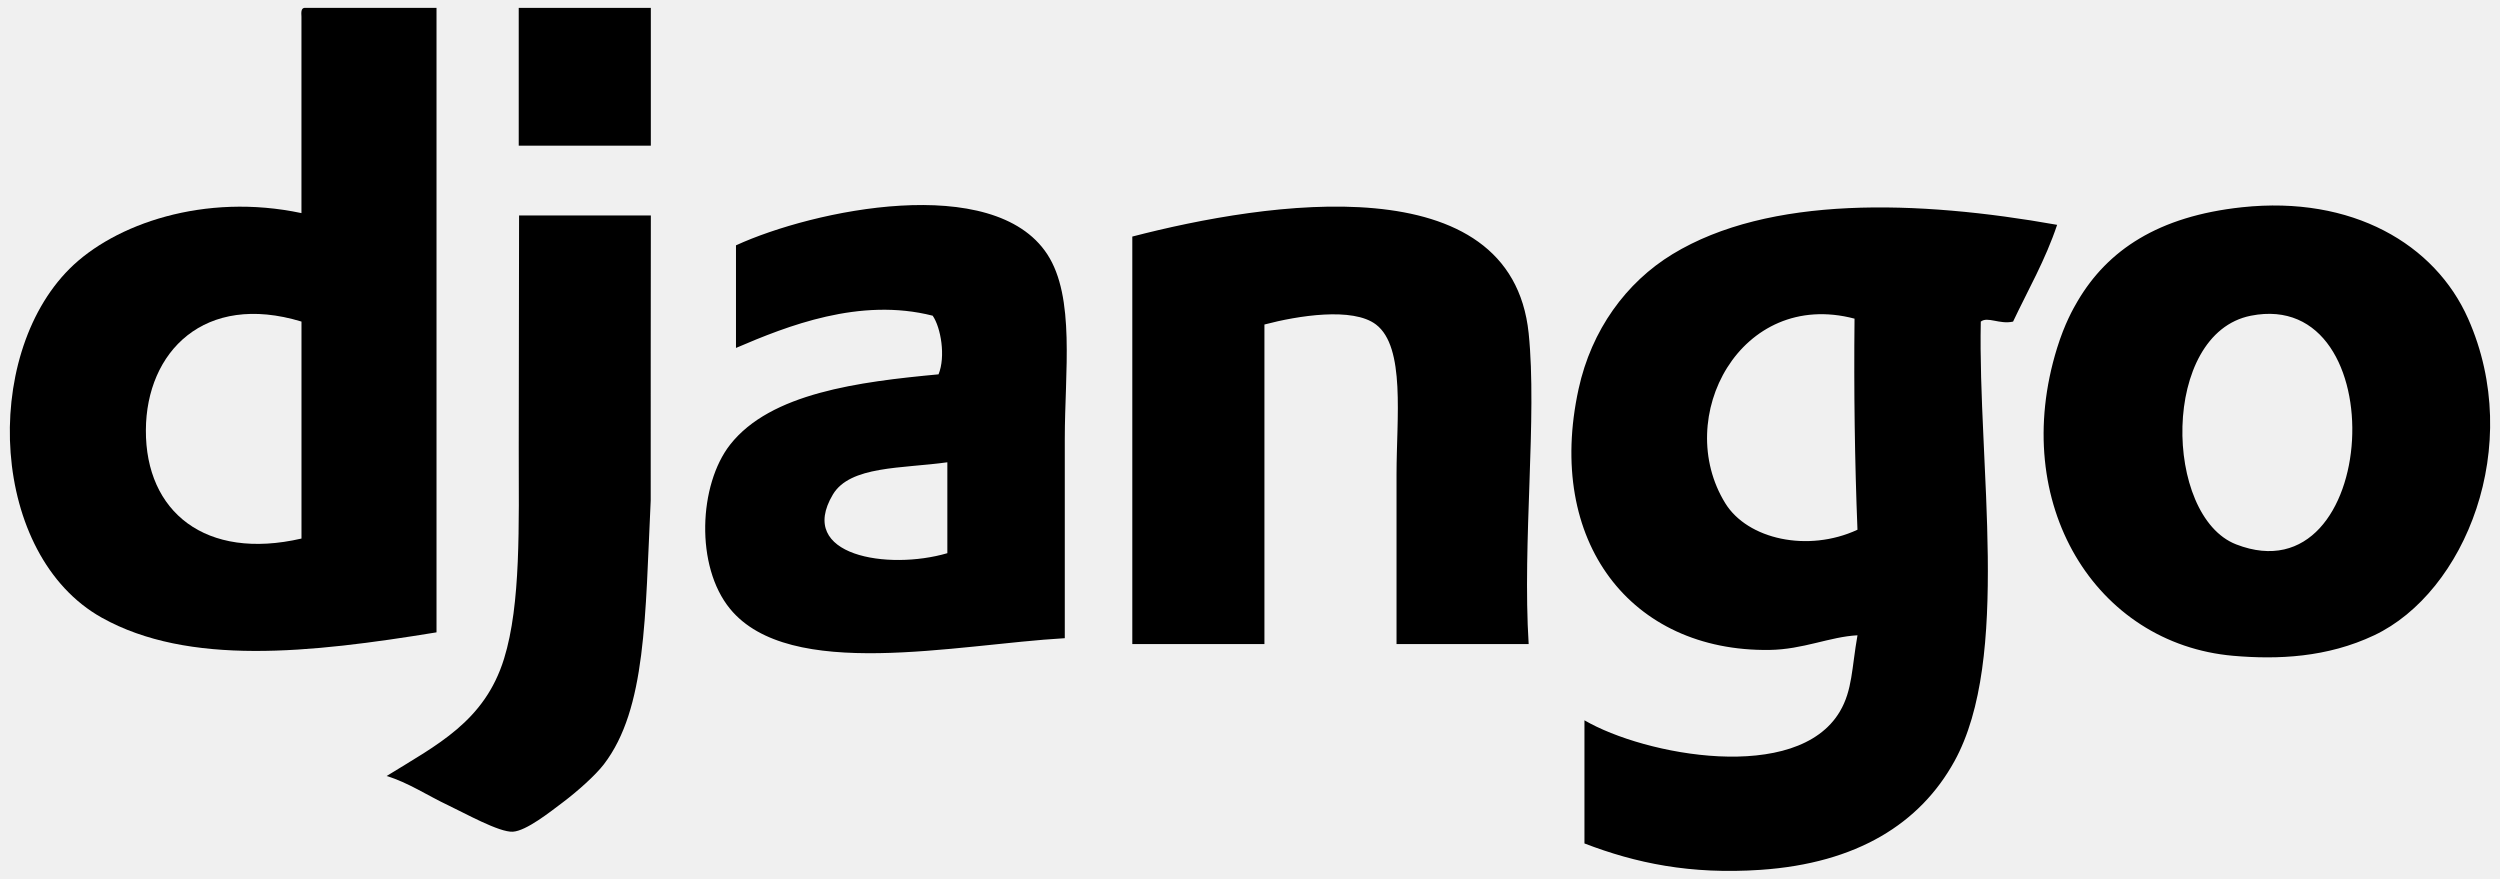
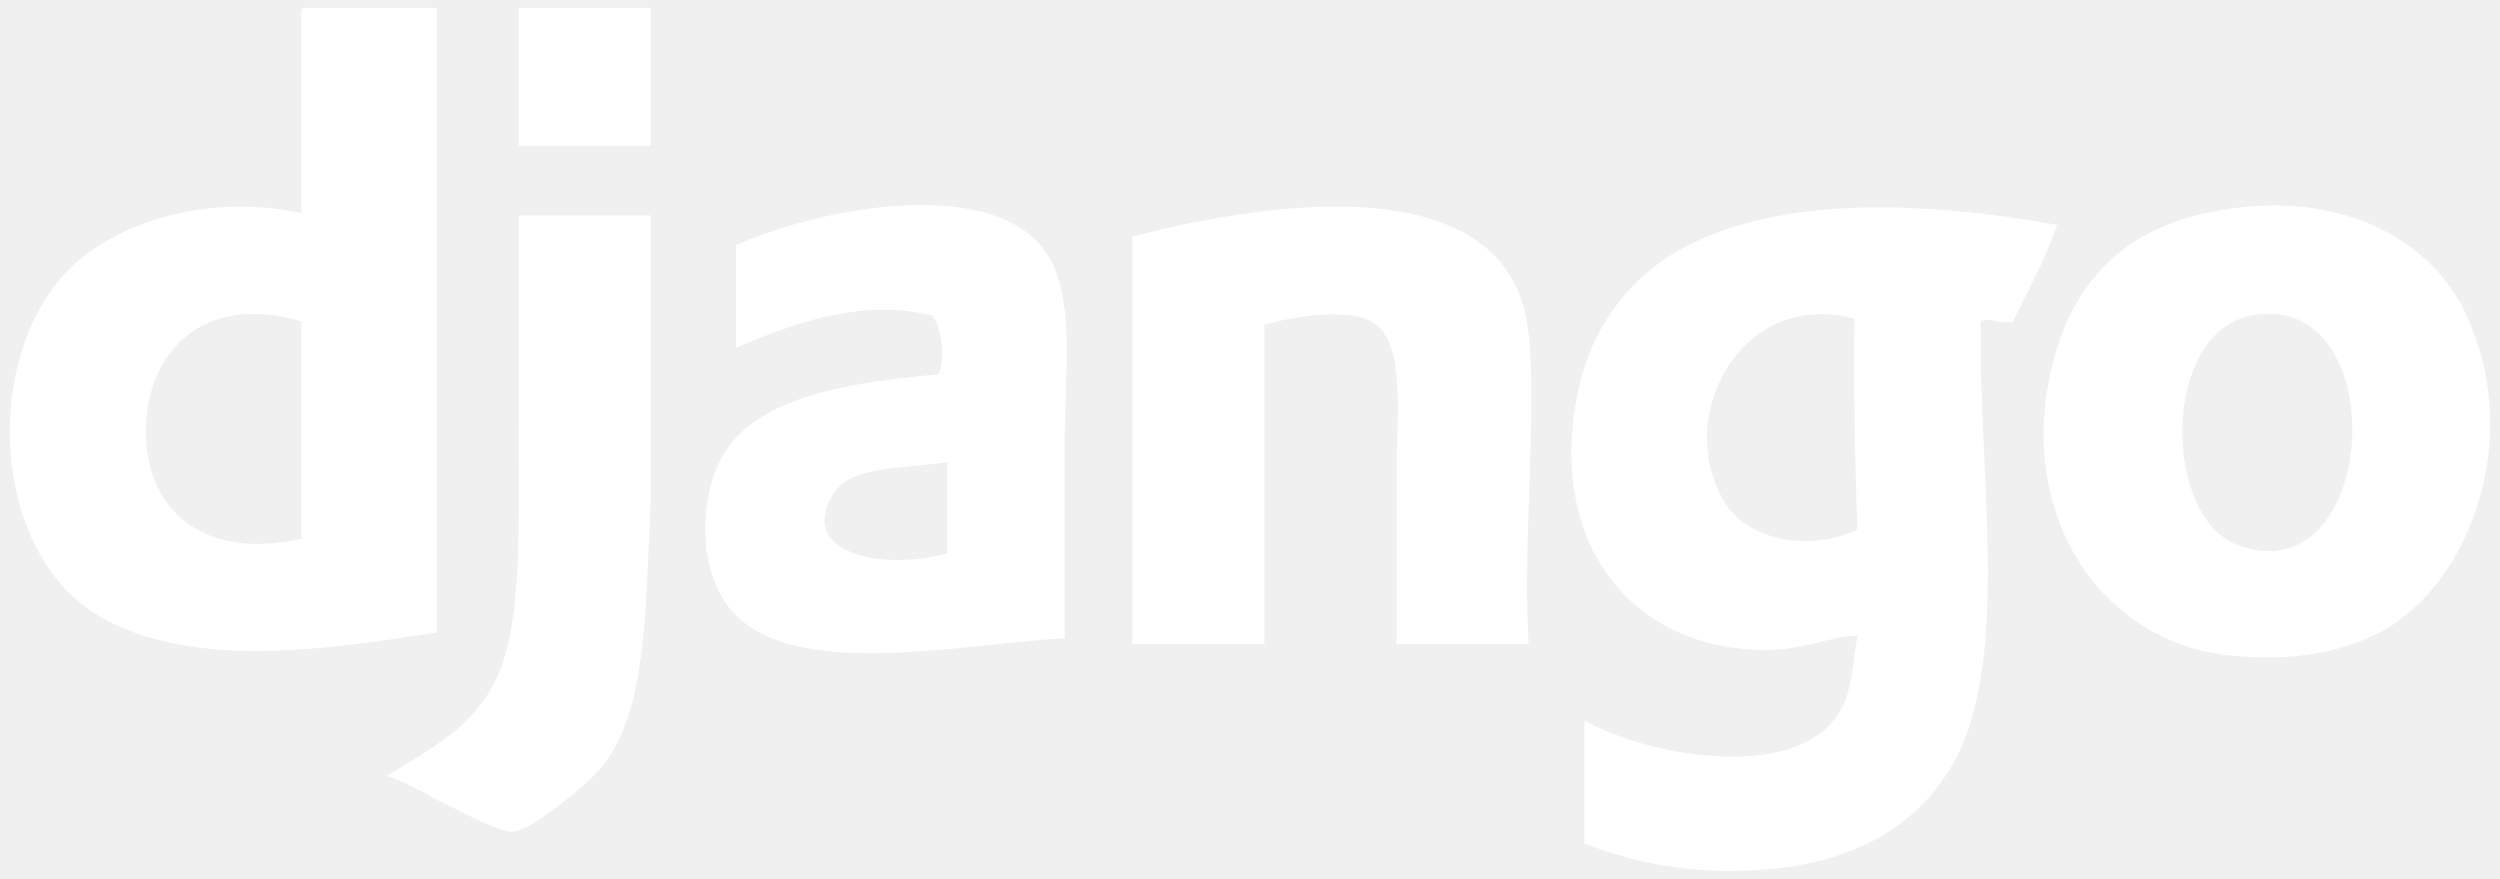
- <svg xmlns="http://www.w3.org/2000/svg" width="165" height="58">
+ <svg xmlns="http://www.w3.org/2000/svg" width="165" height="58" fill="#FFF">
  <g fill-rule="evenodd">
-     <path d="M9.628 28.384c-.029 5.403 3.938 8.624 10.27 7.16v-14.32c-6.412-1.95-10.244 1.995-10.27 7.16M20.09.52h8.72v41.215c-8.359 1.365-16.363 2.23-22.09-.967-7.373-4.117-7.966-17.2-2.131-23.027 2.958-2.954 8.913-5.033 15.307-3.676V1.1c-.016-.275-.032-.549.194-.581" />
-     <path d="M42.955 9.614L34.236 9.614 34.236 0.52 42.955 0.52 42.955 9.614z" />
+     <path d="M9.628 28.384c-.029 5.403 3.938 8.624 10.27 7.16v-14.32c-6.412-1.95-10.244 1.995-10.27 7.16M20.09.52h8.72v41.215c-8.359 1.365-16.363 2.23-22.09-.967-7.373-4.117-7.966-17.2-2.131-23.027 2.958-2.954 8.913-5.033 15.307-3.676V1.1c-.016-.275-.032-.549.194-.581m22.865 9.095h-8.72V.52h8.72v9.094z" />
    <path d="M147.588 35.93c9.506 3.689 10.558-16.99.97-15.093-5.955 1.179-5.764 13.233-.97 15.093m.388-22.252c7.259-.775 12.735 2.424 14.92 7.353 3.728 8.41-.205 18.06-6.2 20.898-3.108 1.47-6.362 1.61-9.301 1.354-9.086-.791-14.817-10.038-11.626-20.317.5-1.61 1.06-2.593 1.356-3.096 1.975-3.354 5.31-5.6 10.851-6.192M54.969 32.64c-2.412 4.047 3.648 5.017 7.556 3.87v-5.999c-3.003.419-6.422.224-7.556 2.129m15.307 9.481c-7.203.414-18.149 2.864-22.09-1.935-2.314-2.82-2.065-8.197 0-10.836 2.67-3.409 8.499-4.152 13.758-4.644.478-1.174.156-3.084-.387-3.87-4.811-1.224-9.59.672-12.982 2.128v-6.772c5.122-2.35 16.988-4.825 20.539.58 1.864 2.84 1.162 7.792 1.162 12.191v13.158zm30.615.387h-8.72V31.286c0-3.695.6-8.38-1.356-9.868-1.531-1.166-5.164-.581-7.363 0v21.091h-8.72V15.613c8.914-2.312 25.004-4.791 26.16 6.385.569 5.51-.423 13.778 0 20.511m12.981-9.288c1.468 2.37 5.44 3.26 8.72 1.742-.18-4.529-.243-9.174-.194-13.932-7.536-1.988-12.026 6.535-8.526 12.19M135.77 14.84c-.776 2.321-1.912 4.282-2.907 6.386-.898.2-1.677-.357-2.131 0-.199 9.432 2.011 22.218-1.744 29.024-2.261 4.098-6.424 6.726-12.789 7.16-4.636.315-8.234-.441-11.625-1.742V47.54c3.977 2.32 14.028 4.21 16.857-.58.833-1.41.78-2.867 1.163-5.031-1.822.095-3.59.938-5.813.967-9.138.121-14.792-7.145-12.595-17.221.85-3.898 3.137-7.036 6.2-8.901 6.364-3.873 16.146-3.58 25.384-1.935m-92.814-.62c-.01 6.412-.008 11.02-.009 18.81-.37 7.655-.284 13.75-3.09 17.413-.554.723-1.73 1.776-2.714 2.516-.826.621-2.4 1.88-3.294 1.935-.9.055-3.215-1.249-4.263-1.741-1.375-.647-2.647-1.507-4.069-1.935 3.317-2.053 6.465-3.592 7.75-7.74 1.119-3.608.97-8.837.97-13.932 0-5.032.022-10.881.022-15.323l8.697-.003z" />
  </g>
</svg>
